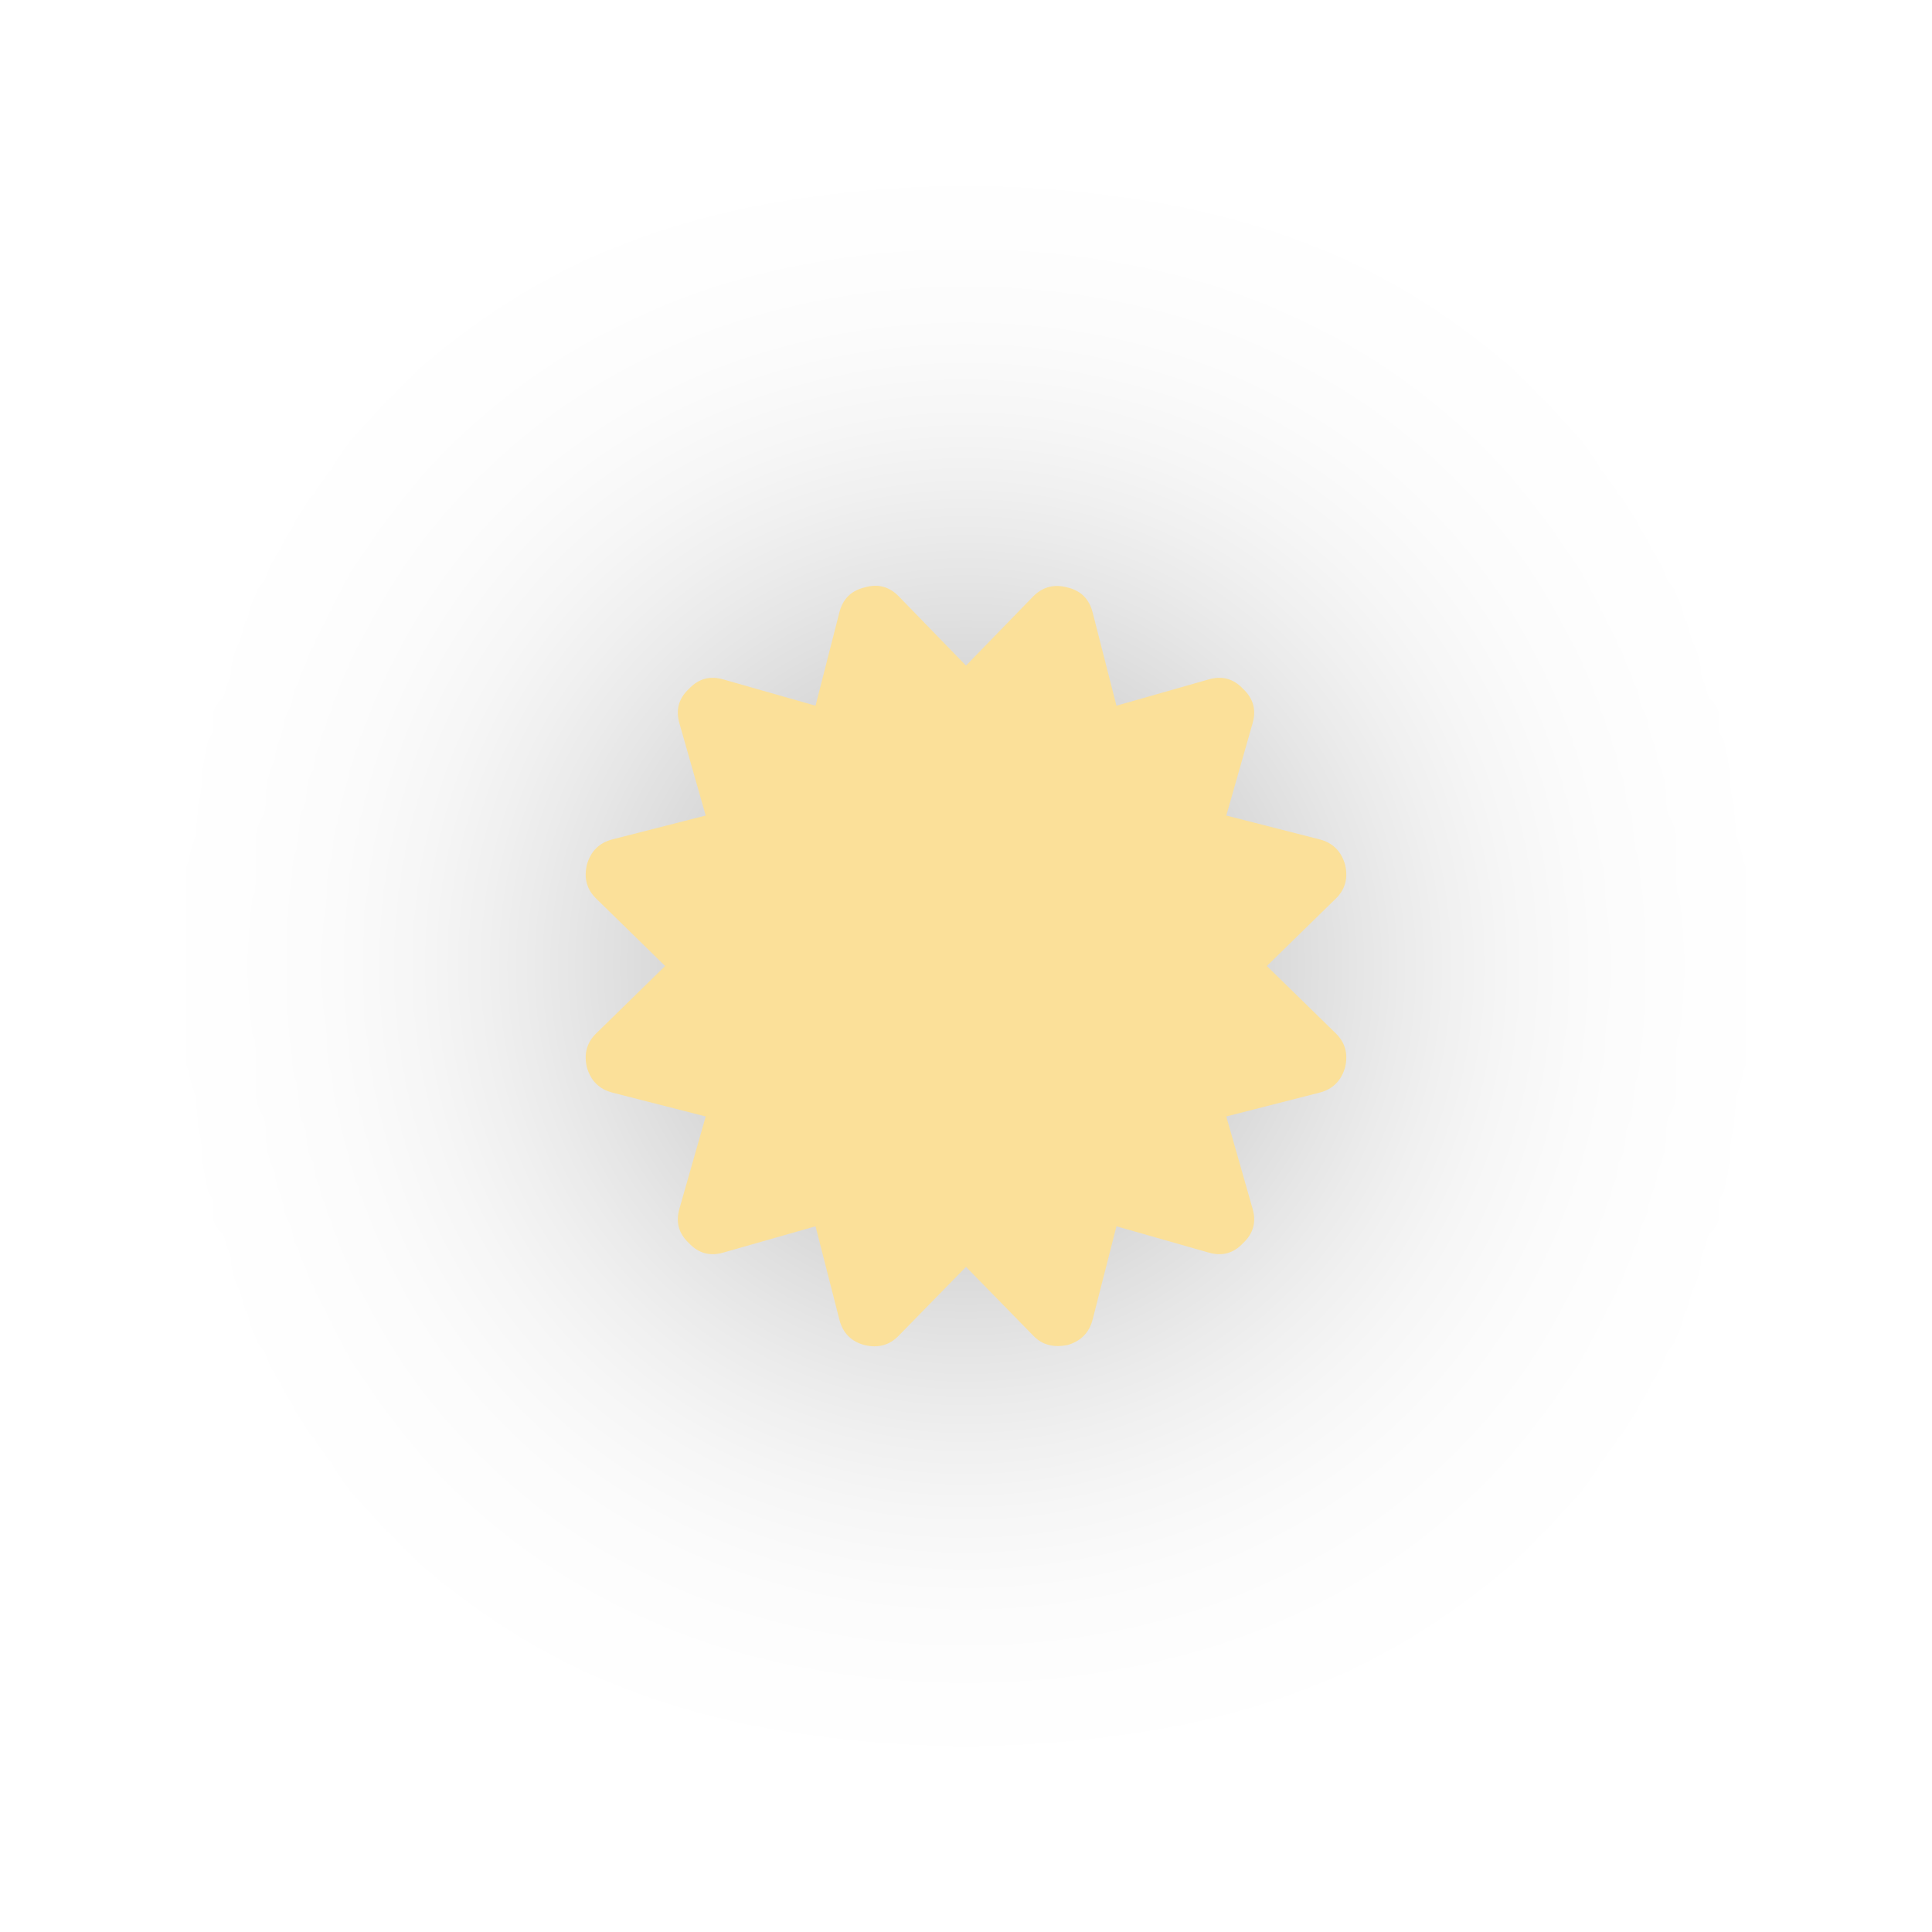
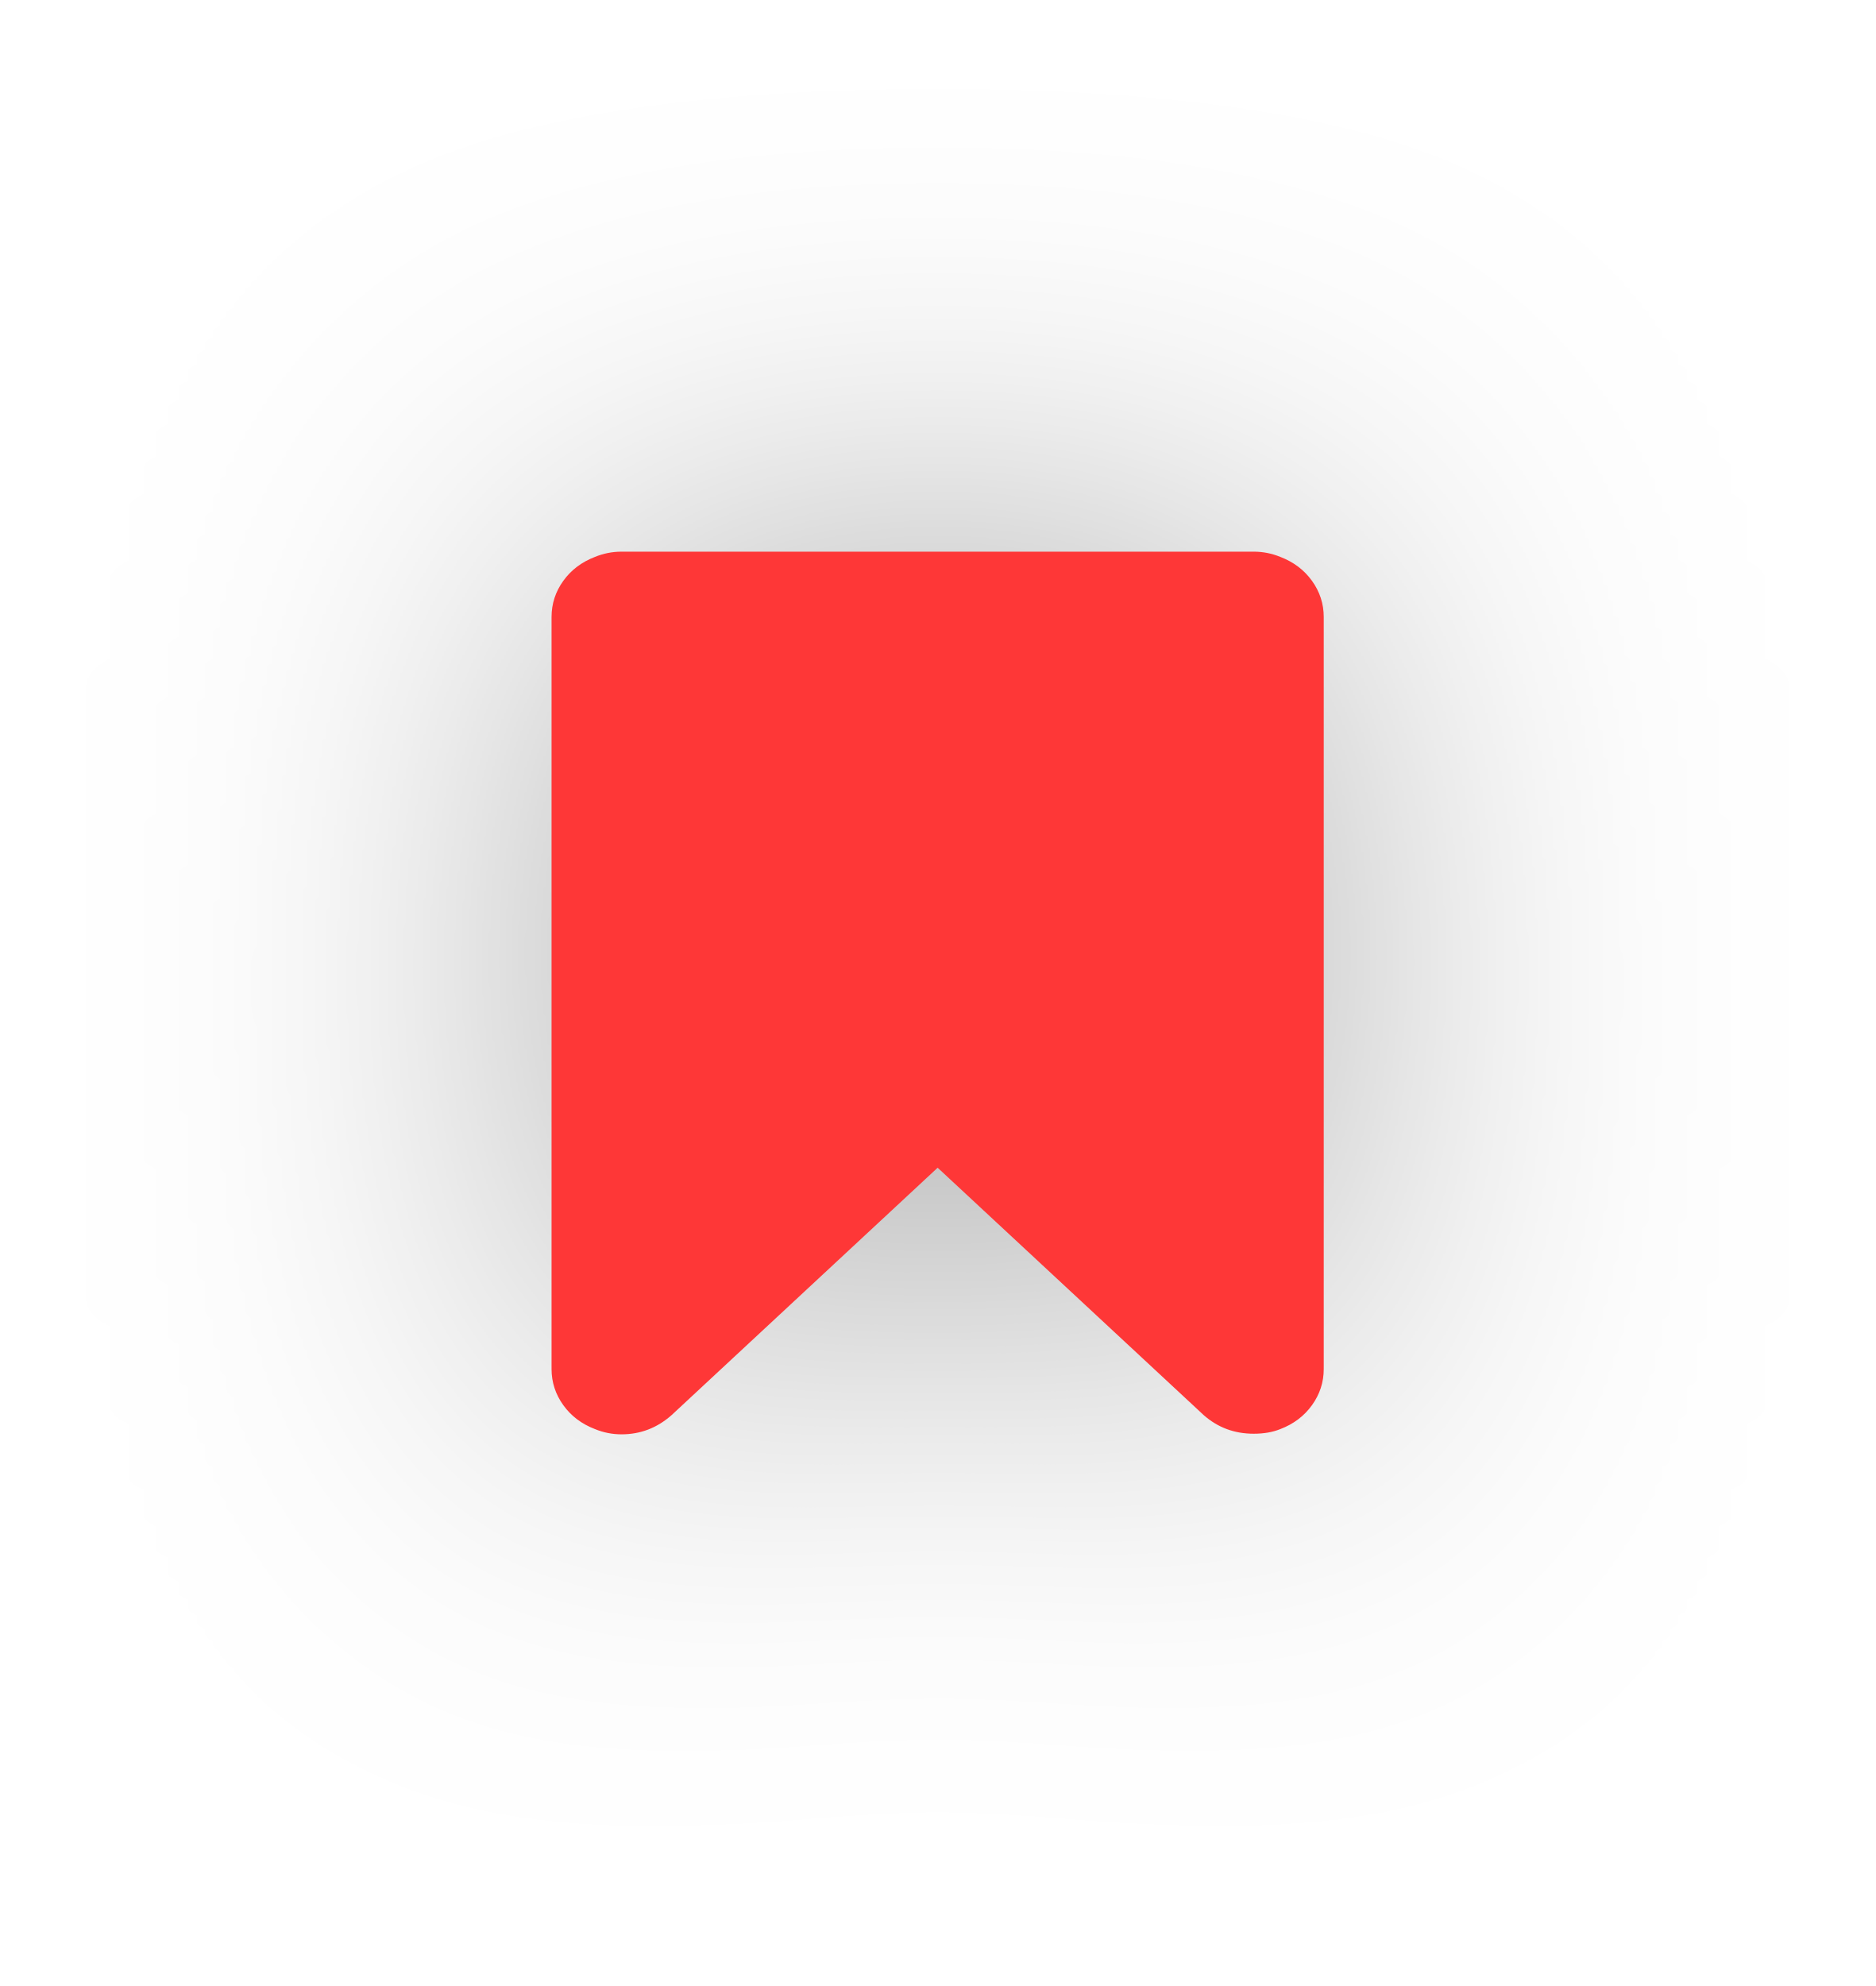
- <svg xmlns="http://www.w3.org/2000/svg" xmlns:xlink="http://www.w3.org/1999/xlink" version="1.1" width="33px" height="33px">
+ <svg xmlns="http://www.w3.org/2000/svg" xmlns:xlink="http://www.w3.org/1999/xlink" version="1.1" width="34px" height="36px">
  <defs>
-     <filter x="87px" y="8680px" width="33px" height="33px" filterUnits="userSpaceOnUse" id="filter604">
+     <filter x="602px" y="6189px" width="34px" height="36px" filterUnits="userSpaceOnUse" id="filter91">
      <feOffset dx="0" dy="0" in="SourceAlpha" result="shadowOffsetInner" />
      <feGaussianBlur stdDeviation="5" in="shadowOffsetInner" result="shadowGaussian" />
      <feComposite in2="shadowGaussian" operator="atop" in="SourceAlpha" result="shadowComposite" />
      <feColorMatrix type="matrix" values="0 0 0 0 0  0 0 0 0 0  0 0 0 0 0  0 0 0 0.314 0  " in="shadowComposite" />
    </filter>
-     <g id="widget605">
-       <path d="M 12.806 5.359  L 11.639 6.5  L 12.806 7.641  C 12.975 7.799  13.031 7.996  12.975 8.233  C 12.907 8.464  12.761 8.607  12.535 8.664  L 10.946 9.07  L 11.394 10.642  C 11.462 10.873  11.408 11.07  11.233 11.233  C 11.07 11.408  10.873 11.462  10.642 11.394  L 9.07 10.946  L 8.664 12.535  C 8.607 12.761  8.464 12.907  8.233 12.975  C 8.165 12.986  8.112 12.992  8.072 12.992  C 7.897 12.992  7.754 12.93  7.641 12.806  L 6.5 11.639  L 5.359 12.806  C 5.201 12.975  5.004 13.031  4.767 12.975  C 4.536 12.913  4.393 12.766  4.336 12.535  L 3.93 10.946  L 2.358 11.394  C 2.127 11.462  1.93 11.408  1.767 11.233  C 1.592 11.07  1.538 10.873  1.606 10.642  L 2.054 9.07  L 0.465 8.664  C 0.239 8.607  0.093 8.464  0.025 8.233  C -0.031 7.996  0.025 7.799  0.194 7.641  L 1.361 6.5  L 0.194 5.359  C 0.025 5.201  -0.031 5.004  0.025 4.767  C 0.093 4.536  0.239 4.393  0.465 4.336  L 2.054 3.93  L 1.606 2.358  C 1.538 2.127  1.592 1.93  1.767 1.767  C 1.93 1.592  2.127 1.538  2.358 1.606  L 3.93 2.054  L 4.336 0.465  C 4.393 0.234  4.536 0.09  4.767 0.034  C 4.998 -0.034  5.195 0.02  5.359 0.194  L 6.5 1.369  L 7.641 0.194  C 7.805 0.025  8.002 -0.028  8.233 0.034  C 8.464 0.09  8.607 0.234  8.664 0.465  L 9.07 2.054  L 10.642 1.606  C 10.873 1.538  11.07 1.592  11.233 1.767  C 11.408 1.93  11.462 2.127  11.394 2.358  L 10.946 3.93  L 12.535 4.336  C 12.761 4.393  12.907 4.536  12.975 4.767  C 13.031 5.004  12.975 5.201  12.806 5.359  Z " fill-rule="nonzero" fill="#fbe099" stroke="none" transform="matrix(1 0 0 1 97 8690 )" />
+     <g id="widget92">
+       <path d="M 1.269 0  L 12.731 0  C 12.899 0  13.059 0.032  13.213 0.095  C 13.453 0.187  13.645 0.331  13.787 0.529  C 13.929 0.726  14 0.945  14 1.184  L 14 14.816  C 14 15.055  13.929 15.274  13.787 15.471  C 13.645 15.669  13.453 15.813  13.213 15.905  C 13.074 15.961  12.914 15.989  12.731 15.989  C 12.381 15.989  12.079 15.877  11.823 15.651  L 7 11.167  L 2.177 15.651  C 1.914 15.884  1.611 16  1.269 16  C 1.101 16  0.941 15.968  0.787 15.905  C 0.547 15.813  0.355 15.669  0.213 15.471  C 0.071 15.274  0 15.055  0 14.816  L 0 1.184  C 0 0.945  0.071 0.726  0.213 0.529  C 0.355 0.331  0.547 0.187  0.787 0.095  C 0.941 0.032  1.101 0  1.269 0  Z " fill-rule="nonzero" fill="#fe3737" stroke="none" transform="matrix(1 0 0 1 612 6199 )" />
    </g>
  </defs>
-   <g transform="matrix(1 0 0 1 -87 -8680 )">
-     <use xlink:href="#widget605" filter="url(#filter604)" />
-     <use xlink:href="#widget605" />
+   <g transform="matrix(1 0 0 1 -602 -6189 )">
+     <use xlink:href="#widget92" filter="url(#filter91)" />
+     <use xlink:href="#widget92" />
  </g>
</svg>
